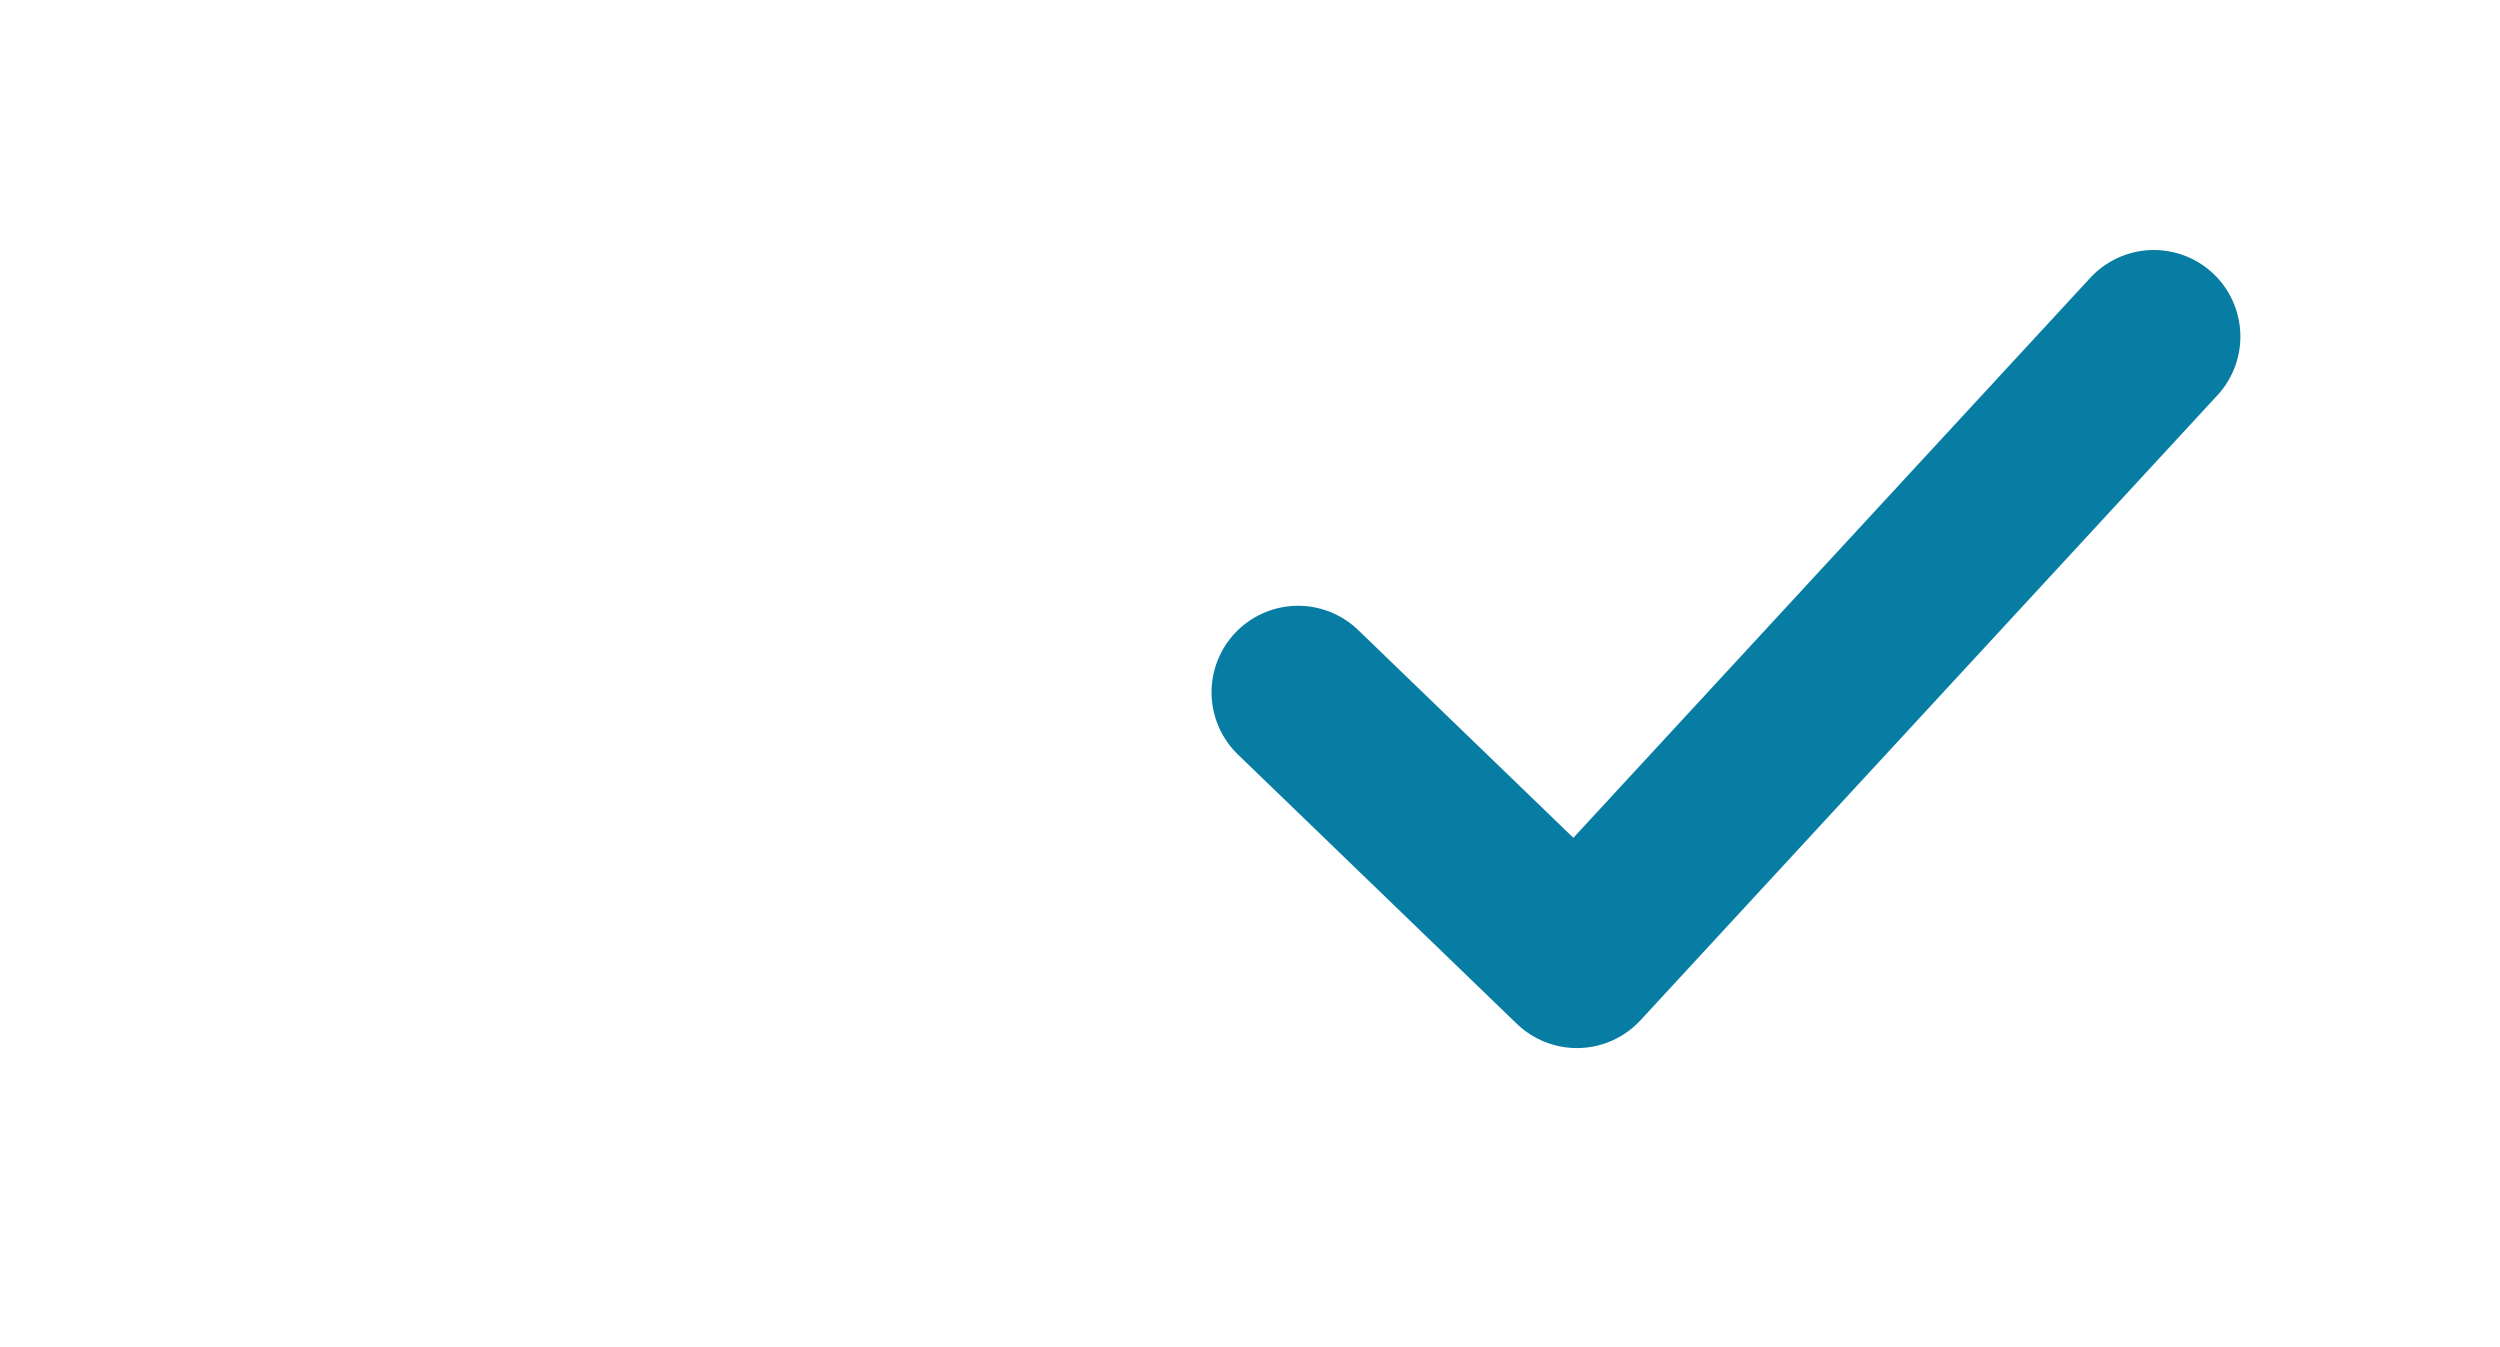
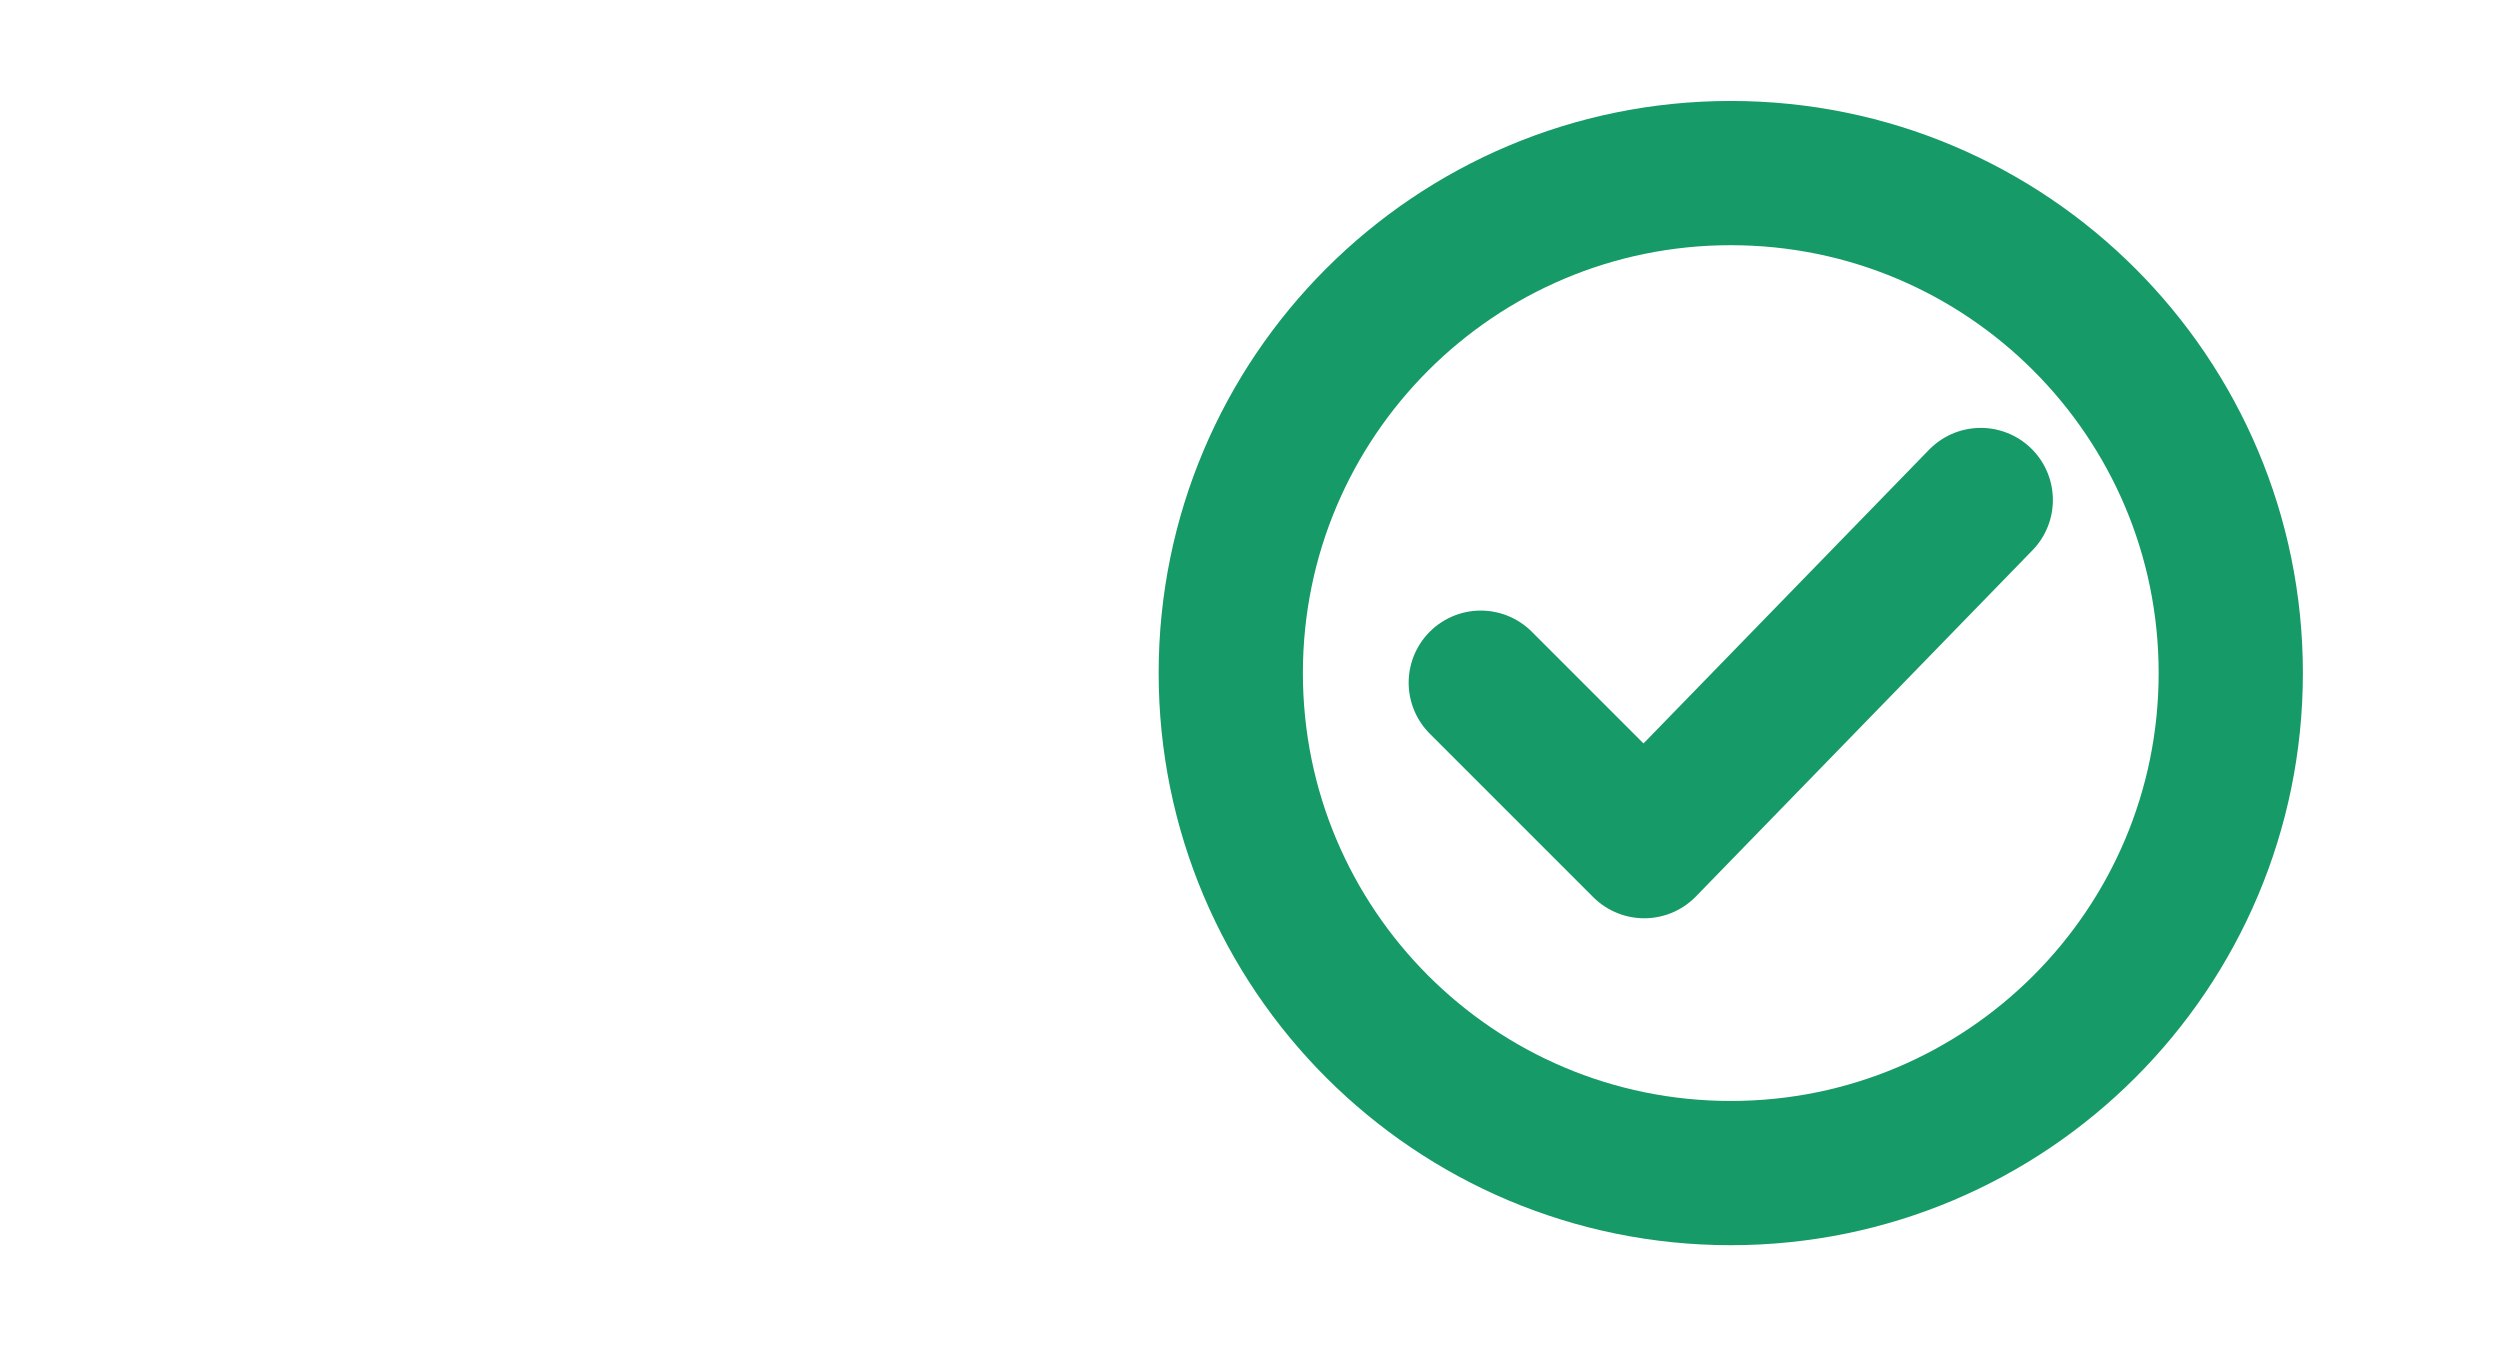
<svg xmlns="http://www.w3.org/2000/svg" viewBox="0 0 26 14">
-   <path d="M13.5 7.2 16.4 10 22.4 3.5" fill="none" stroke="#087da3" stroke-width="1.8" stroke-linecap="round" stroke-linejoin="round" />
+   <circle cx="18" cy="7" r="5.2" fill="none" stroke="#159a68" stroke-width="1.5" />
+   <path d="m15.4 7.1 1.7 1.7 3.5-3.6" fill="none" stroke="#159a68" stroke-width="1.5" stroke-linecap="round" stroke-linejoin="round" />
</svg>
